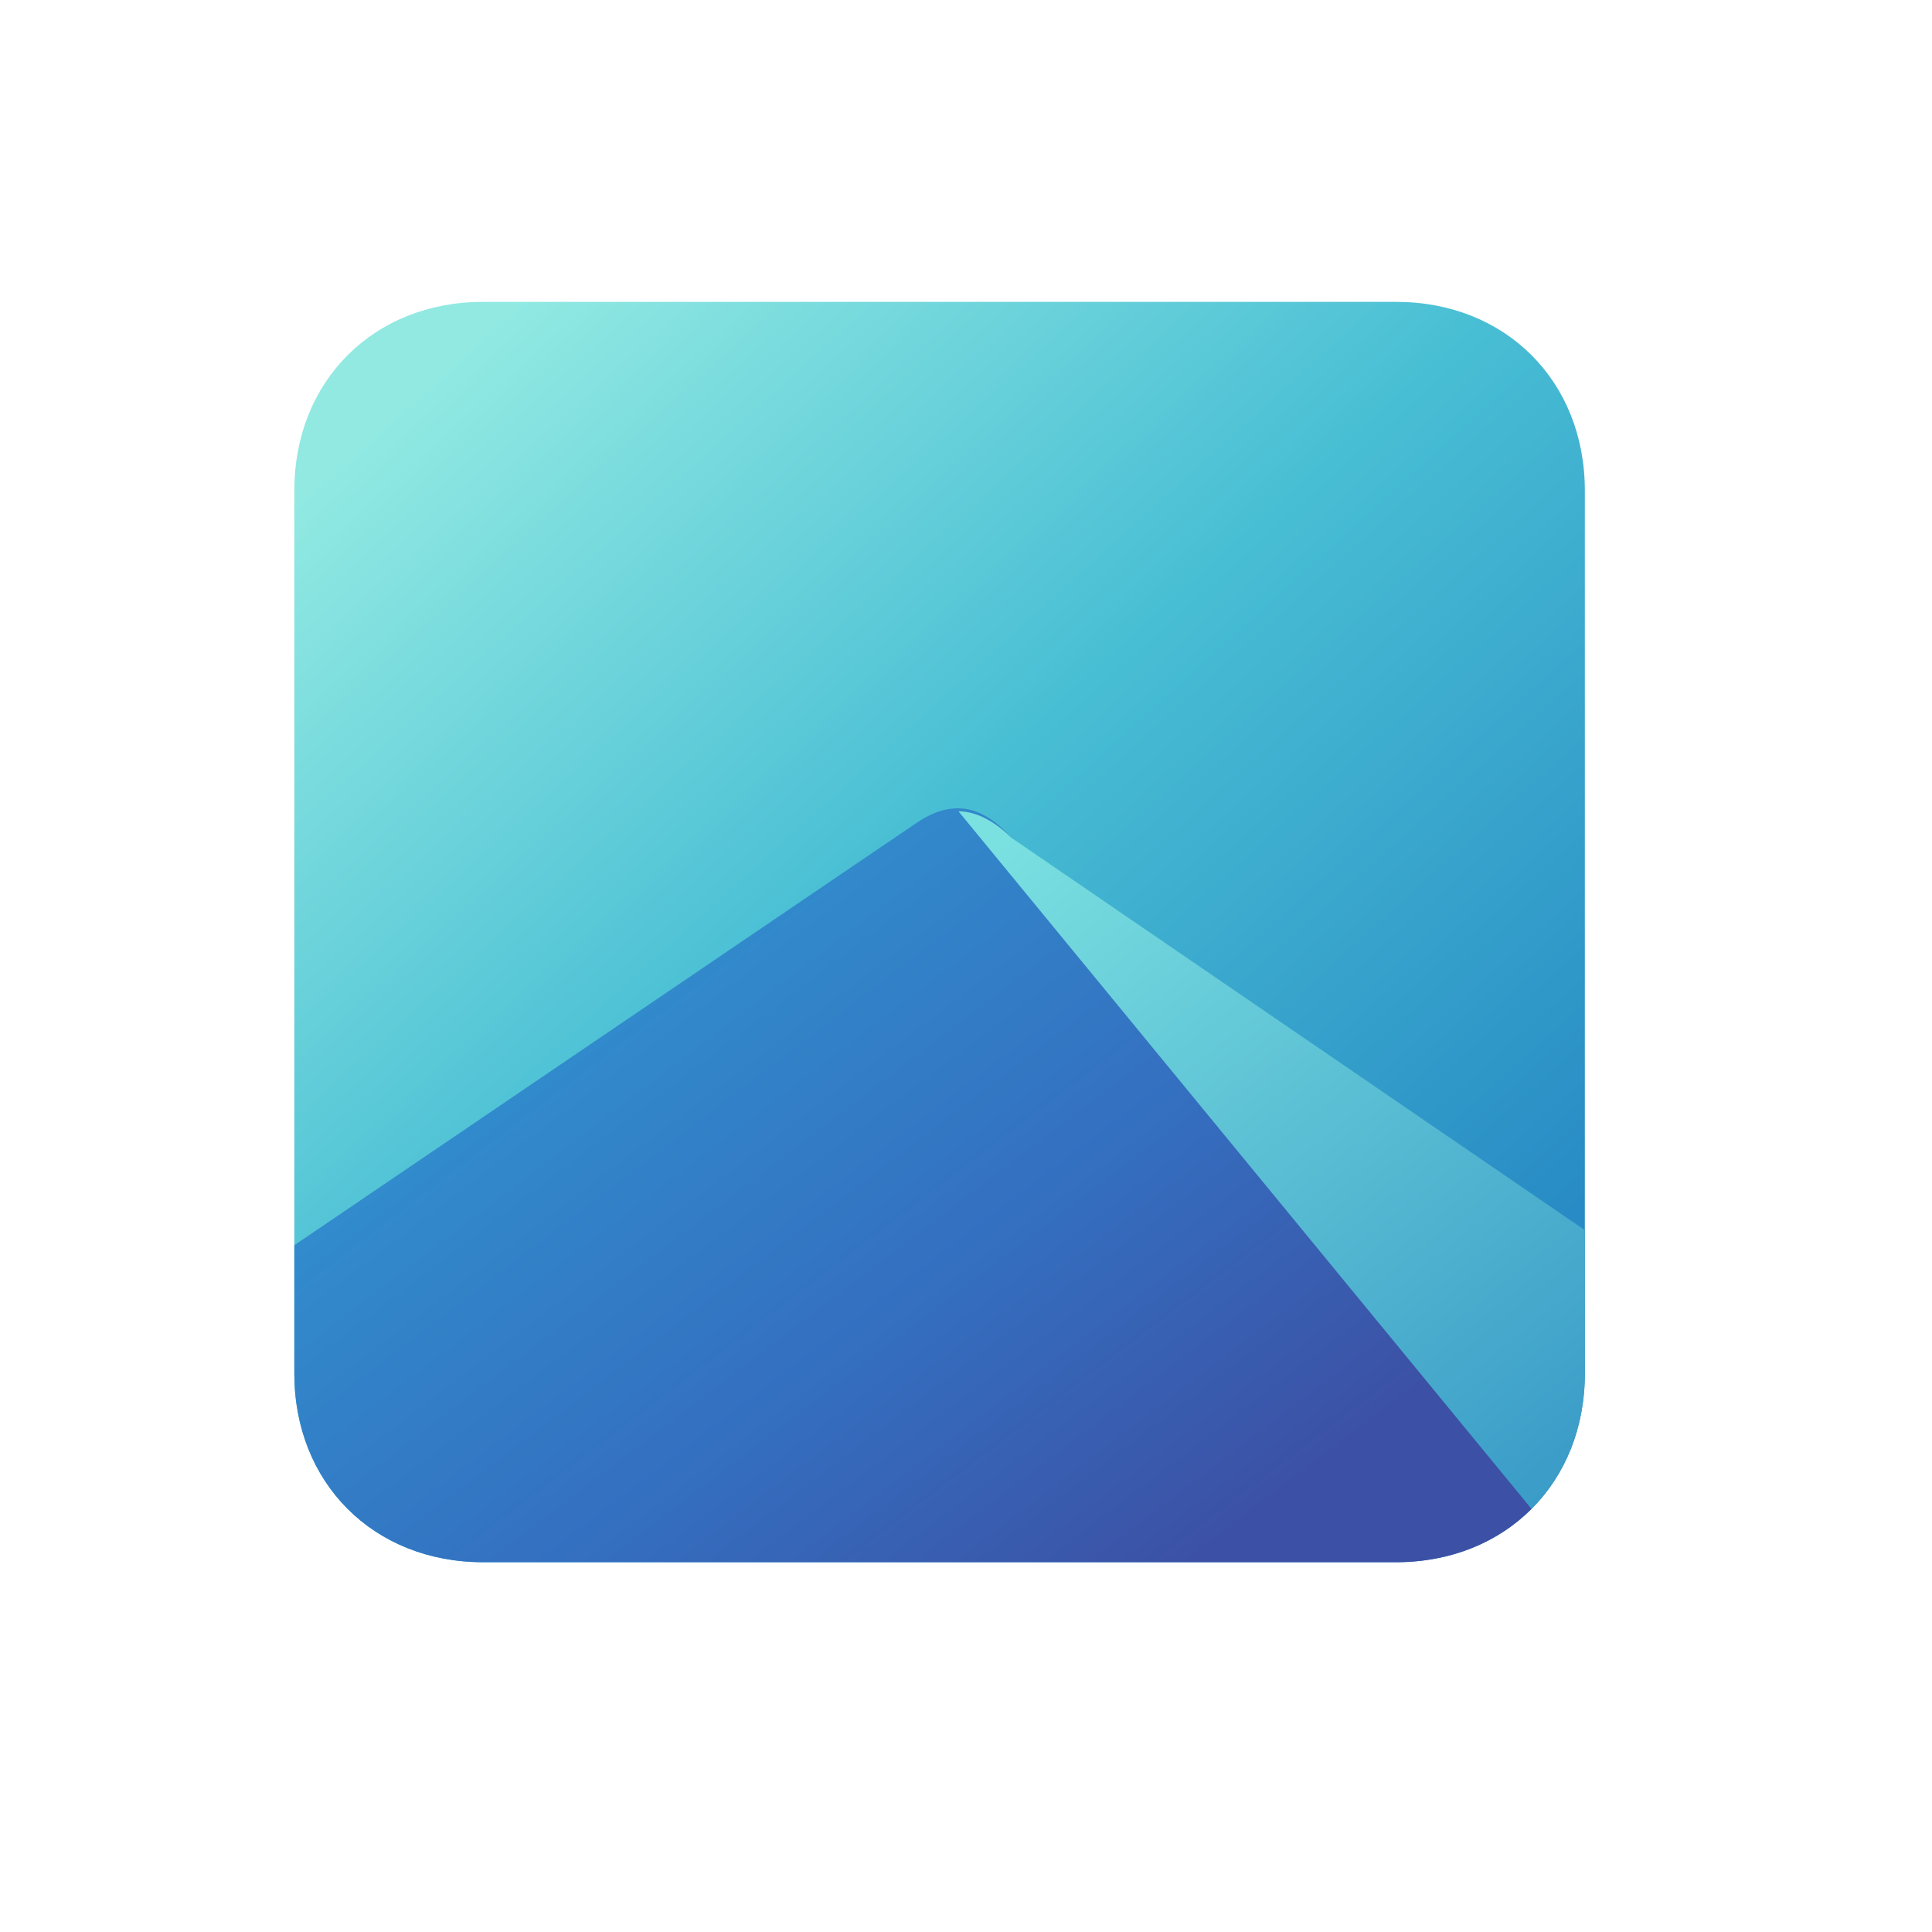
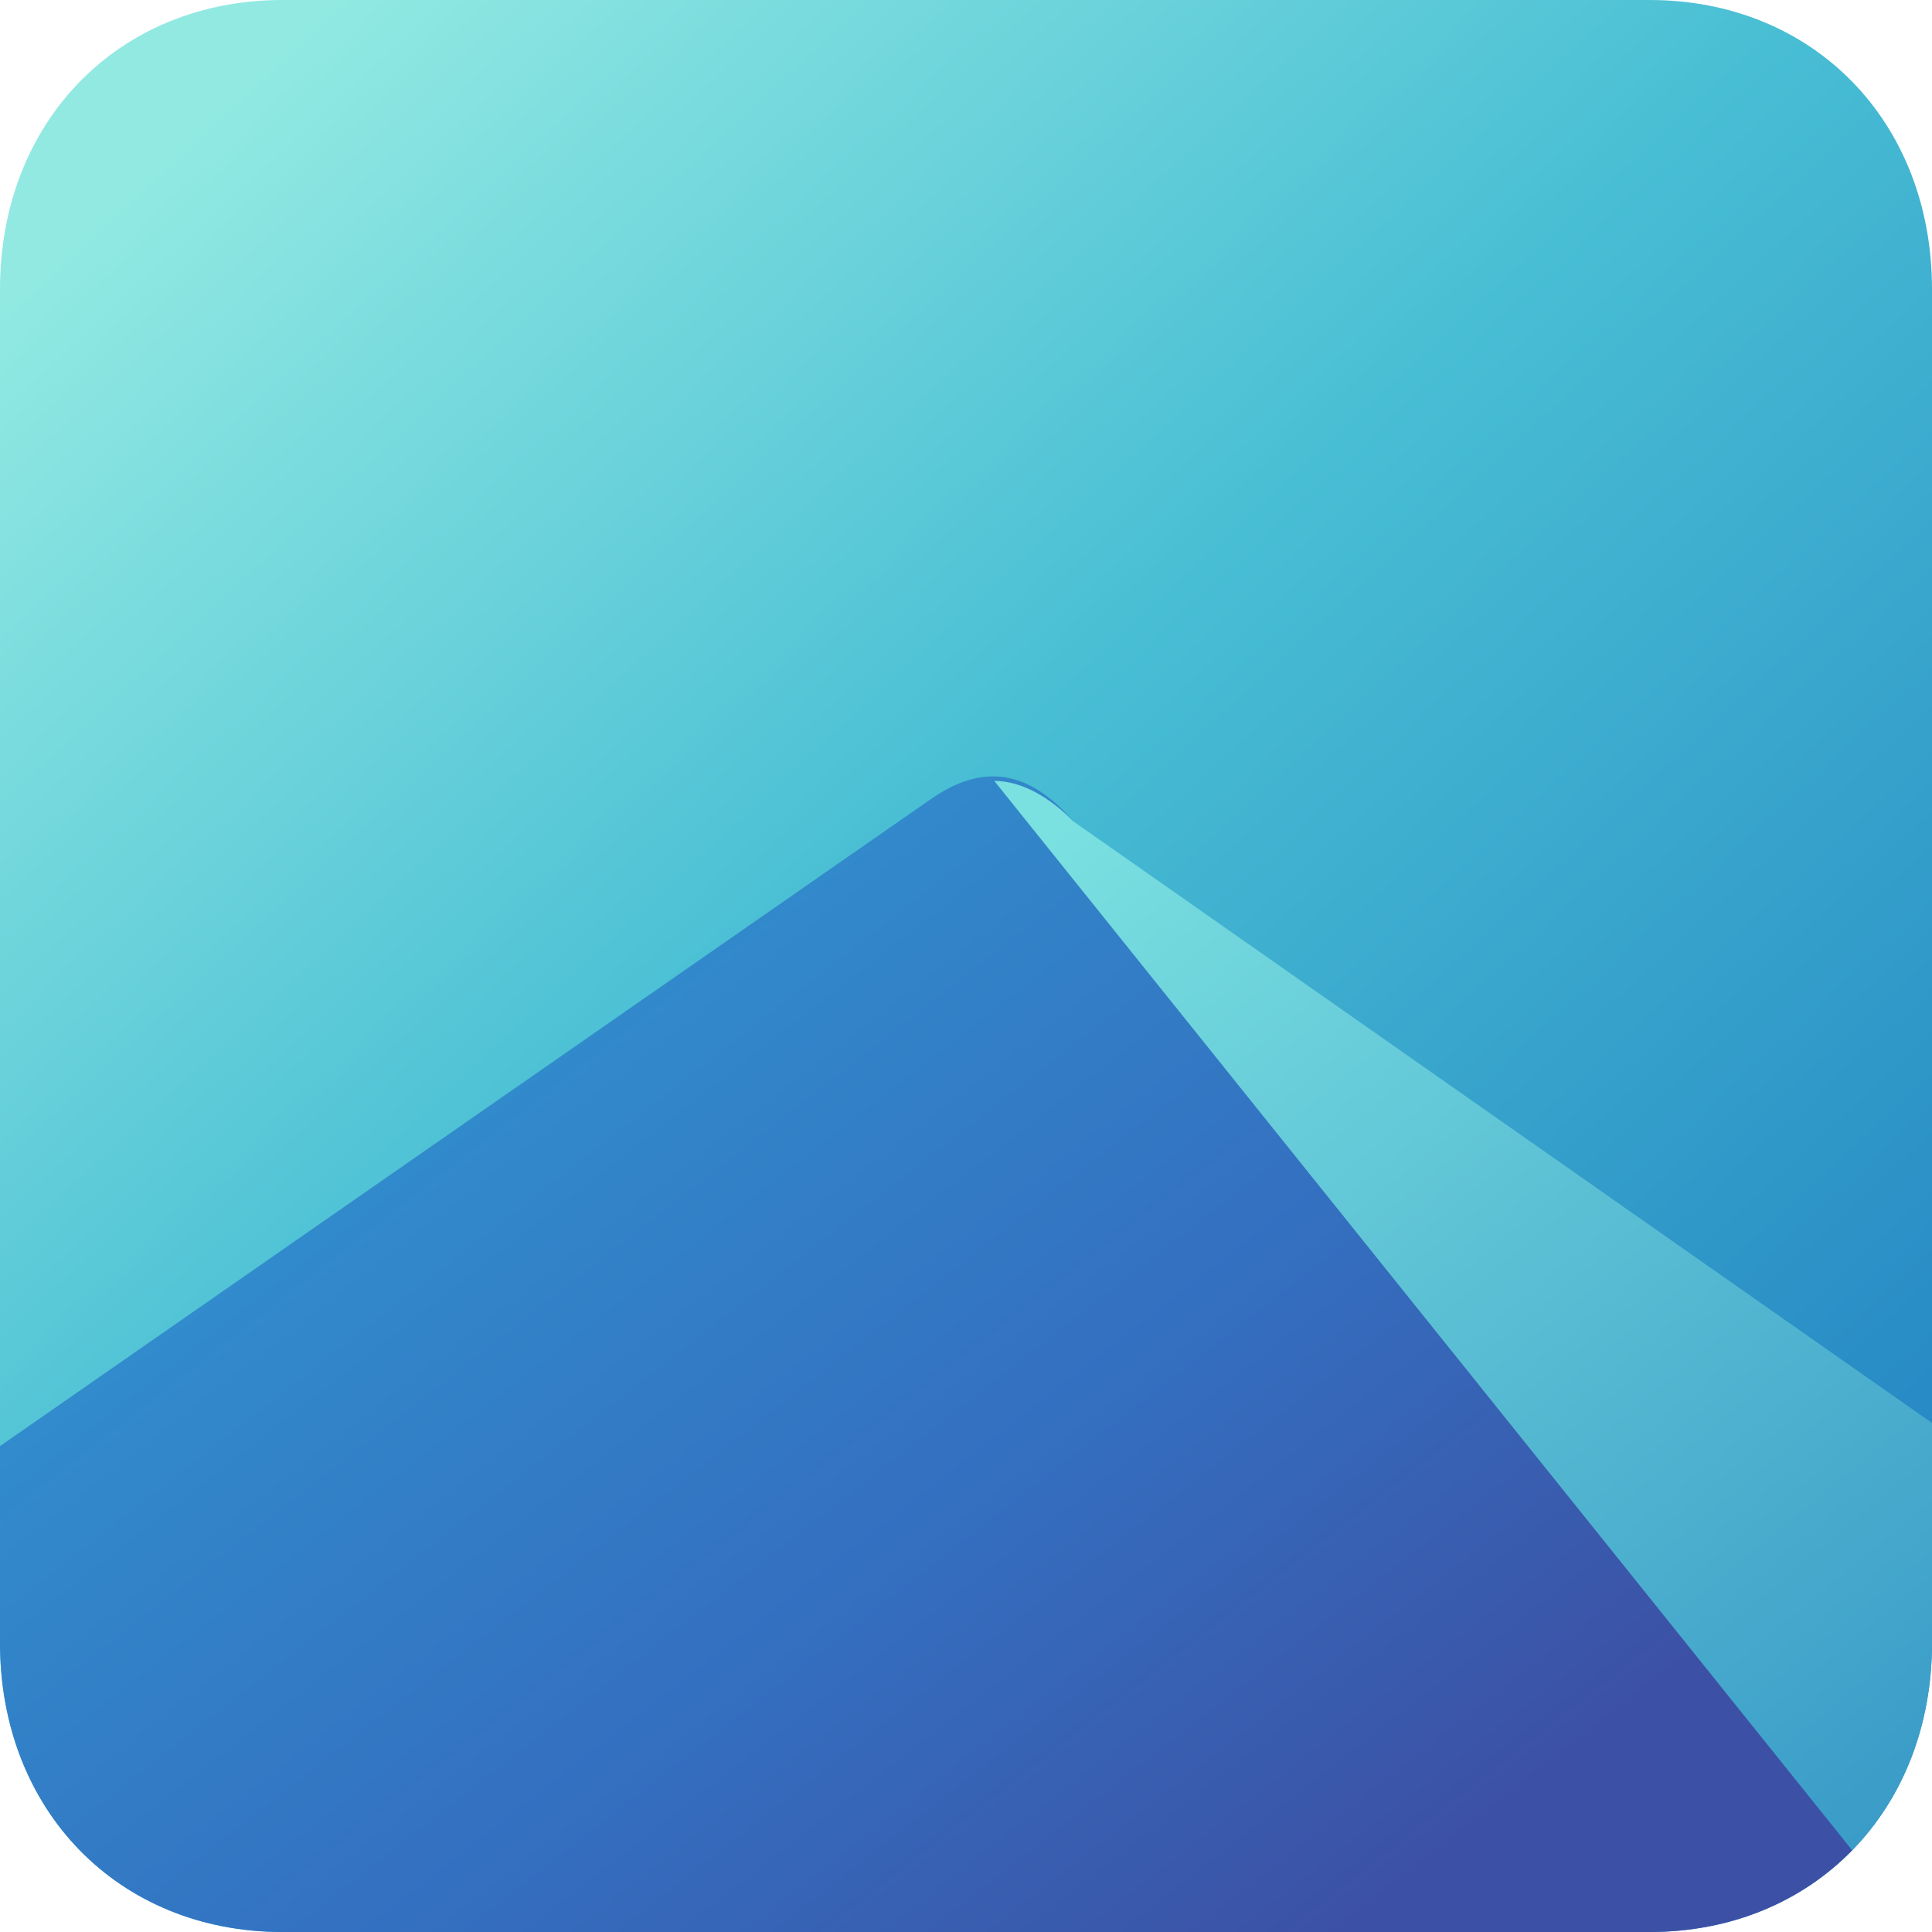
- <svg xmlns="http://www.w3.org/2000/svg" width="512" height="512" viewBox="0 0 512 512" role="img" aria-labelledby="title desc">
+ <svg xmlns="http://www.w3.org/2000/svg" width="512" height="512" viewBox="78 80 342 334" preserveAspectRatio="none" role="img" aria-labelledby="title desc">
  <defs>
    <linearGradient id="surface" gradientUnits="userSpaceOnUse" x1="126" y1="90" x2="372" y2="362">
      <stop offset="0" stop-color="#91E9E2" />
      <stop offset="0.48" stop-color="#48BED4" />
      <stop offset="1" stop-color="#288BC5" />
    </linearGradient>
    <linearGradient id="fold" gradientUnits="userSpaceOnUse" x1="166" y1="250" x2="300" y2="426">
      <stop offset="0" stop-color="#318ECD" />
      <stop offset="0.55" stop-color="#346FC0" />
      <stop offset="1" stop-color="#3C51A5" />
    </linearGradient>
    <linearGradient id="light" gradientUnits="userSpaceOnUse" x1="272" y1="218" x2="416" y2="396">
      <stop offset="0" stop-color="#7AE0E0" />
      <stop offset="1" stop-color="#399BC7" />
    </linearGradient>
  </defs>
  <path fill="url(#surface)" d="M 128 80 L 370 80 C 399 80 420 101 420 130 L 420 364 C 420 393 399 414 370 414 L 128 414 C 99 414 78 393 78 364 L 78 130 C 78 101 99 80 128 80 Z" />
  <path fill="url(#fold)" d="M 78 330 L 243 218 C 252 212 260 213 268 222 L 405.875 399.875 C 397 408.75 384.5 414 370 414 L 128 414 C 99 414 78 393 78 364 Z" />
  <path fill="url(#light)" d="M 254 215 C 259 215 264 218 268 222 L 420 326 L 420 364 C 420 378.5 414.75 391 405.875 399.875 Z" />
</svg>
